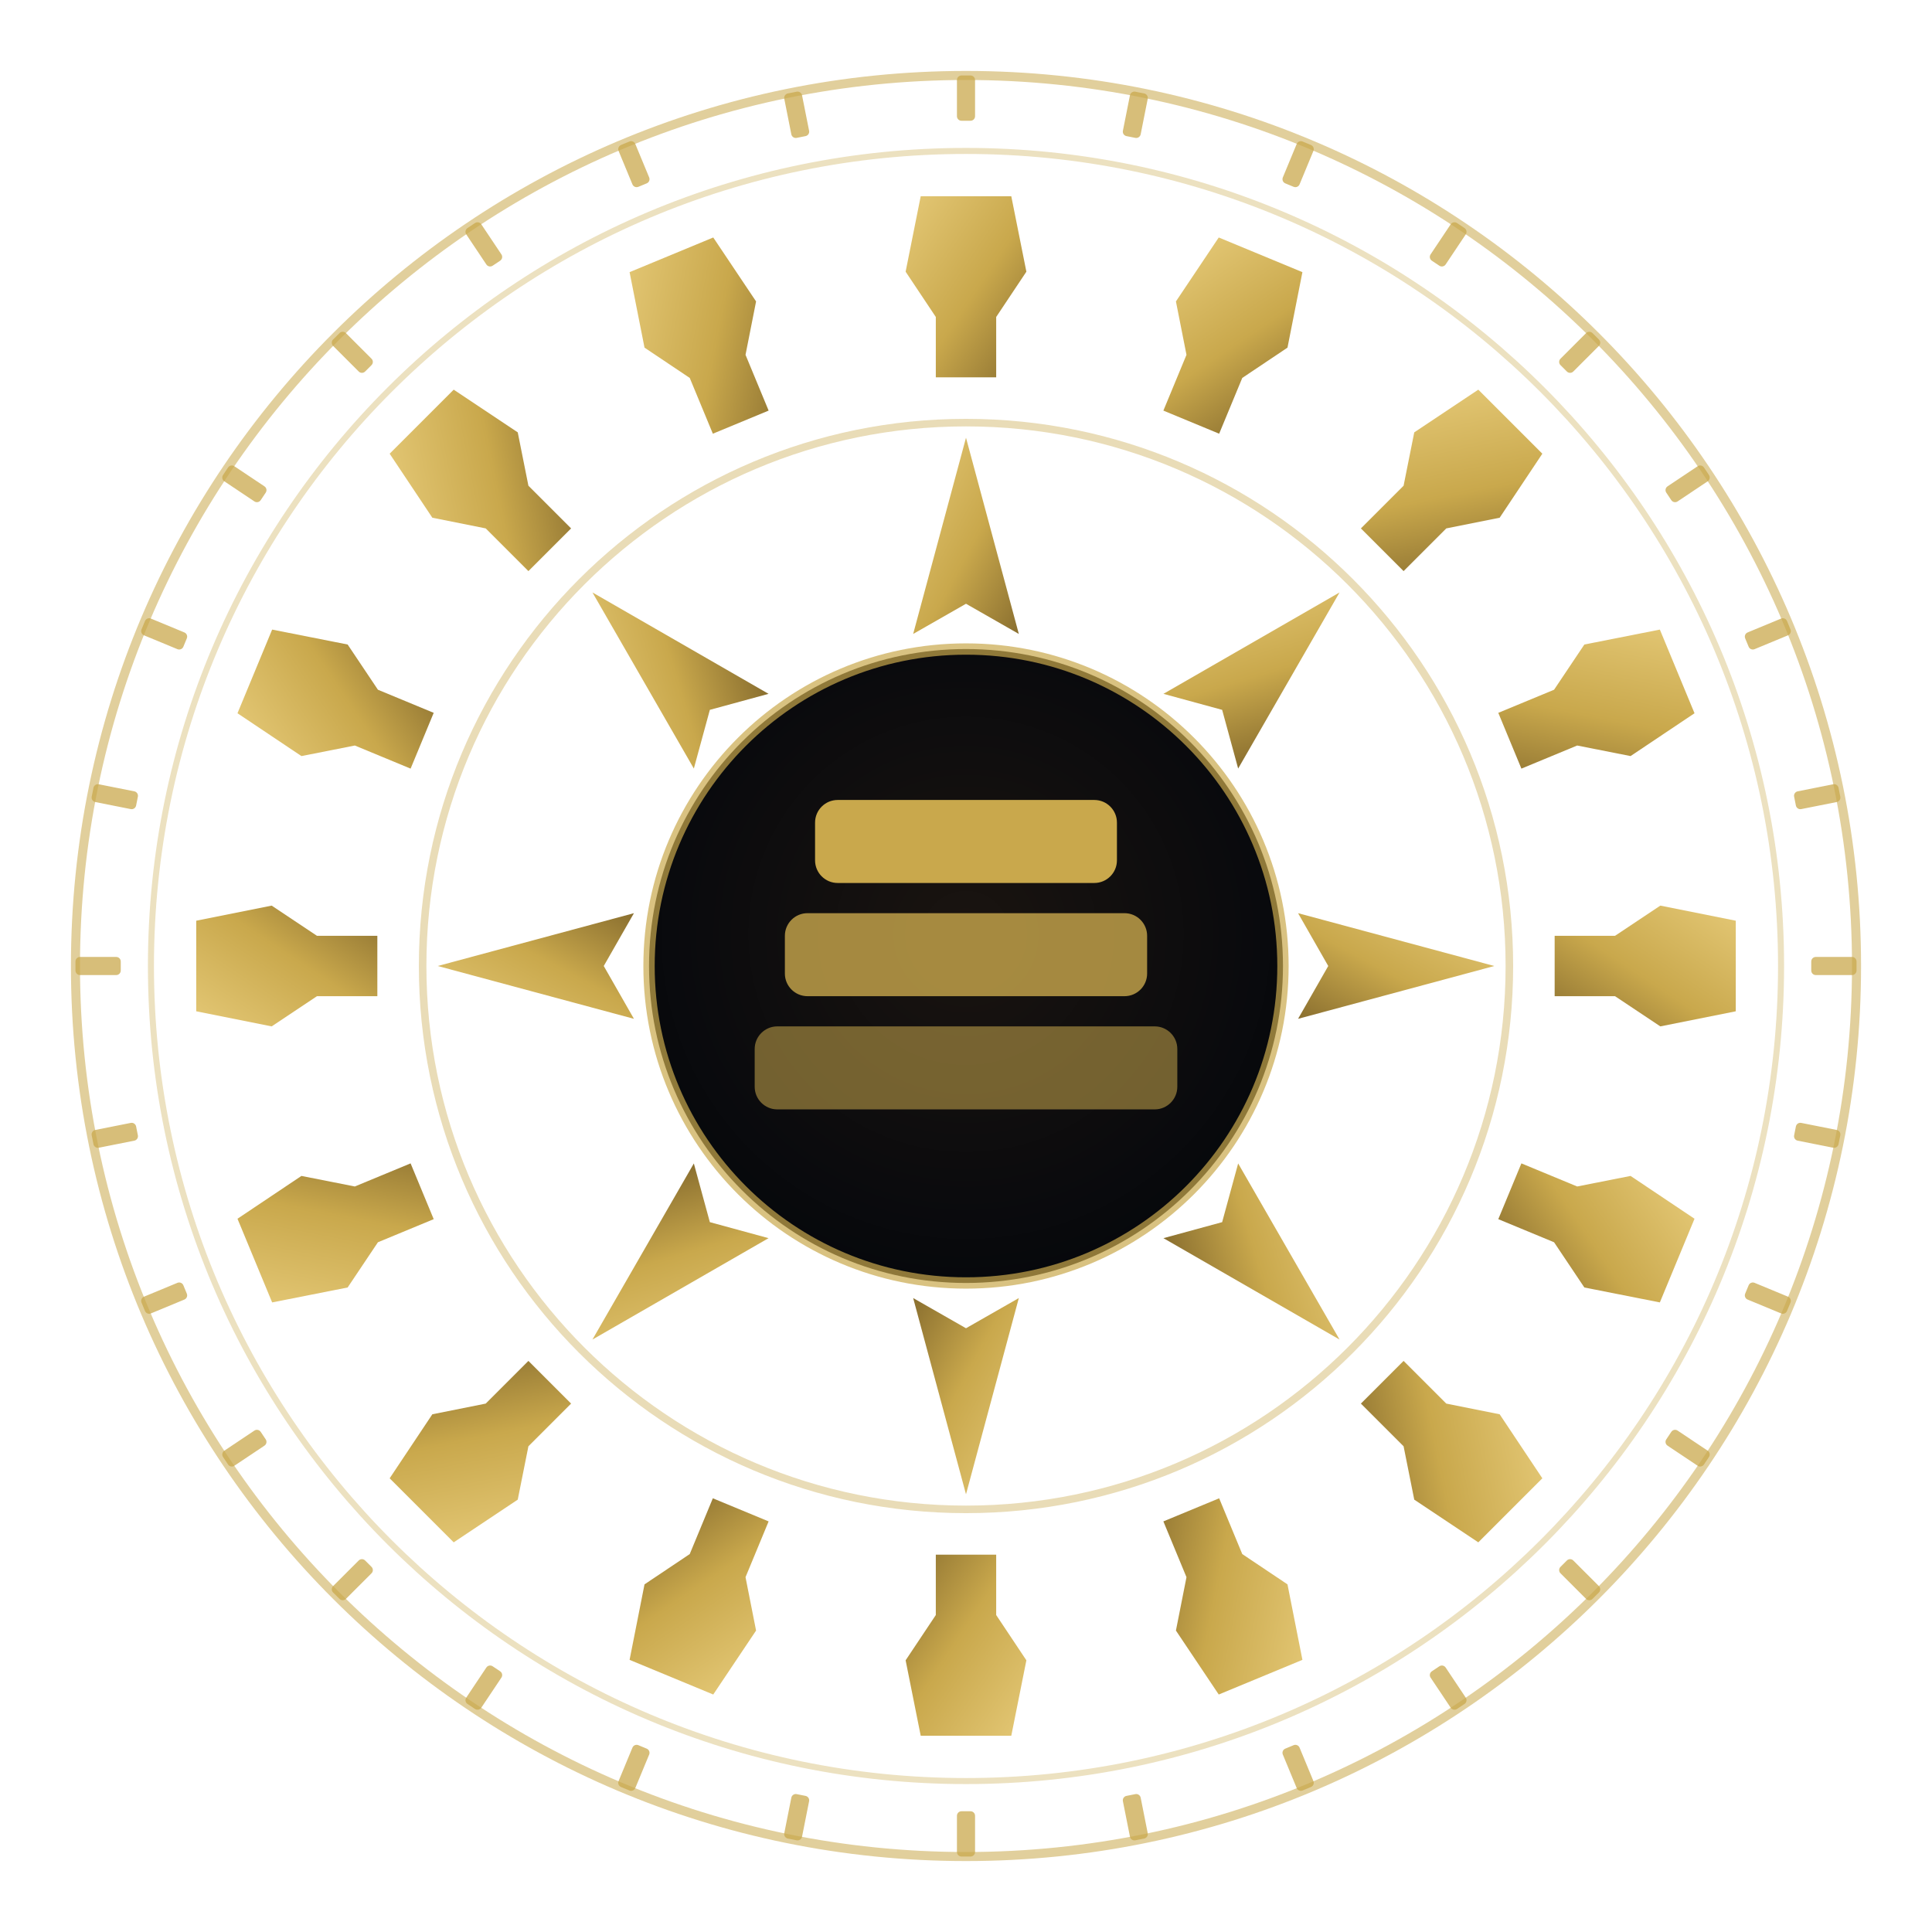
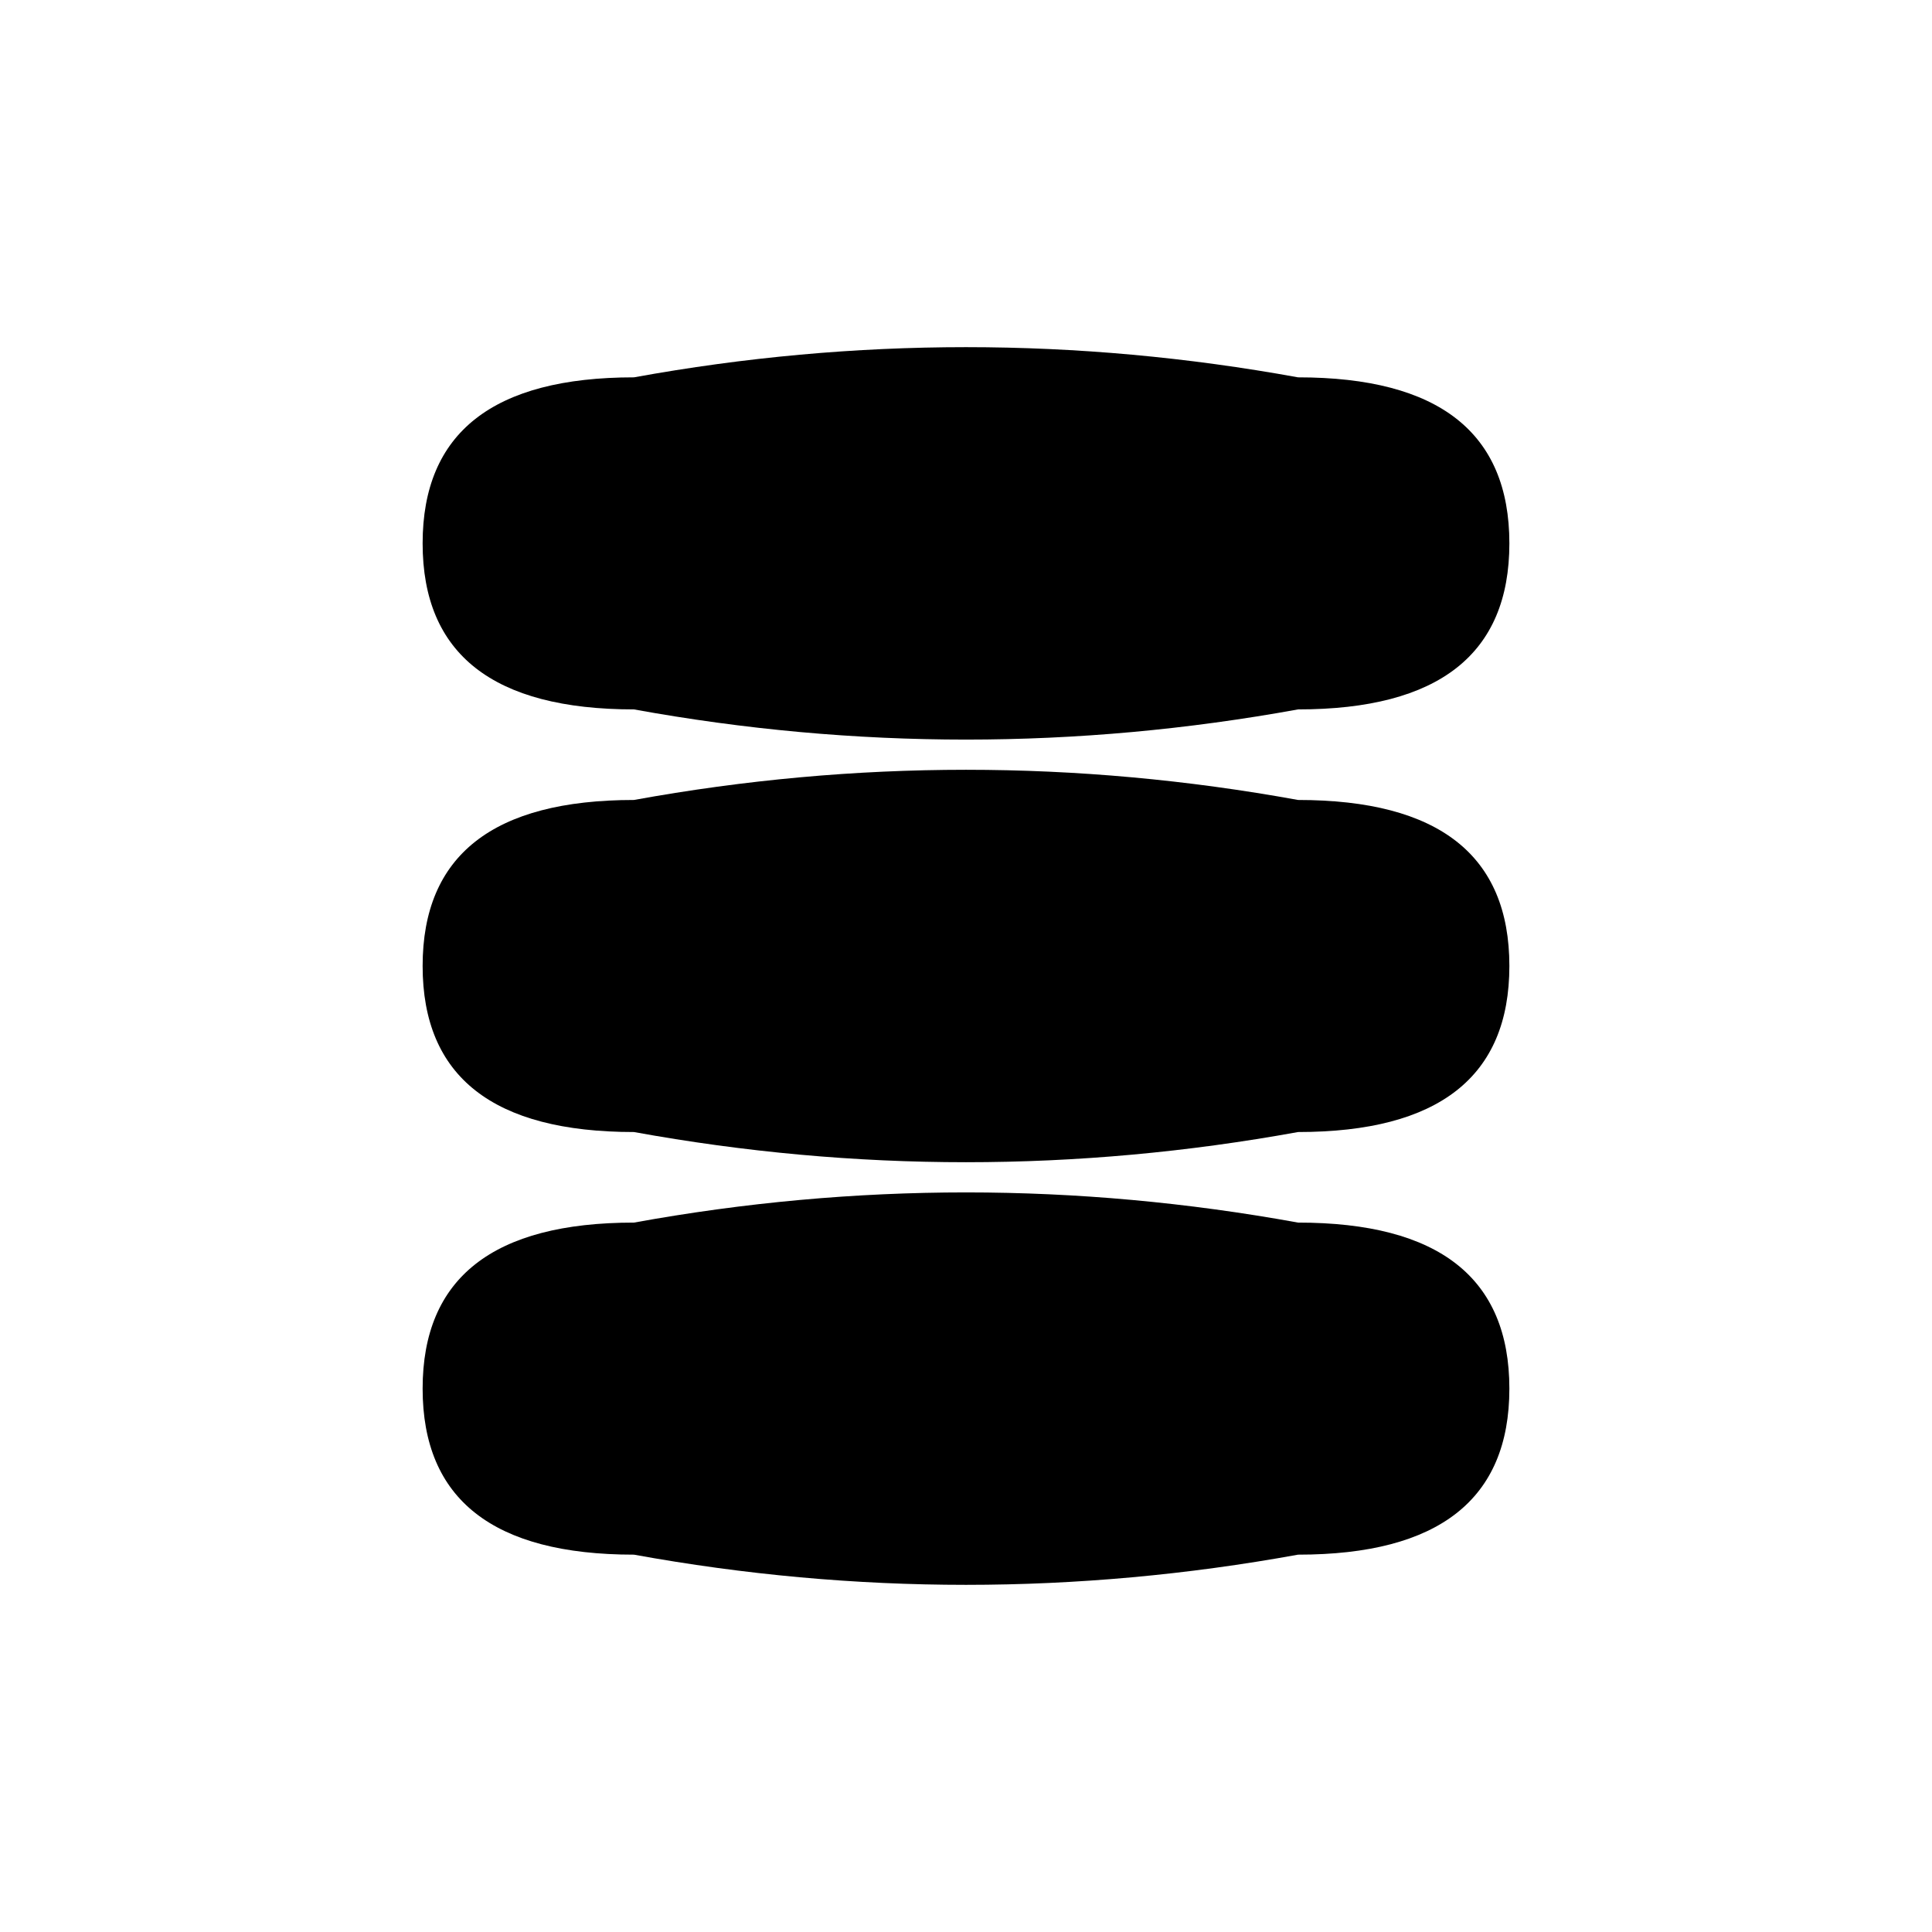
<svg xmlns="http://www.w3.org/2000/svg" viewBox="0 0 256 256" width="256" height="256" role="img" aria-label="ShortStack">
-   <defs>
-     <linearGradient id="ss-gold" x1="0" y1="0" x2="1" y2="1">
-       <stop offset="0%" stop-color="#E4C876" />
-       <stop offset="55%" stop-color="#C9A84C" />
-       <stop offset="100%" stop-color="#8A6F2F" />
-     </linearGradient>
-     <radialGradient id="ss-core" cx="50%" cy="45%" r="55%">
-       <stop offset="0%" stop-color="#1a1410" />
-       <stop offset="100%" stop-color="#06080c" />
-     </radialGradient>
-     <g id="ss-wedge">
-       <path d="M -6 -102 L 6 -102 L 8 -92 L 4 -86 L 4 -78 L -4 -78 L -4 -86 L -8 -92 Z" fill="url(#ss-gold)" />
-     </g>
-     <g id="ss-ray">
-       <path d="M 0 -70 L 7 -44 L 0 -48 L -7 -44 Z" fill="url(#ss-gold)" />
-     </g>
-     <g id="ss-notch">
-       <rect x="-1.2" y="-118" width="2.4" height="6" rx="0.6" fill="#C9A84C" />
-     </g>
-   </defs>
-   <g transform="translate(128 128)">
-     <circle r="118" fill="none" stroke="#C9A84C" stroke-opacity="0.55" stroke-width="1.2" />
-     <circle r="108" fill="none" stroke="#C9A84C" stroke-opacity="0.35" stroke-width="0.8" />
-     <g opacity="0.75">
-       <use href="#ss-notch" transform="rotate(0)" />
-       <use href="#ss-notch" transform="rotate(11.25)" />
-       <use href="#ss-notch" transform="rotate(22.5)" />
-       <use href="#ss-notch" transform="rotate(33.75)" />
-       <use href="#ss-notch" transform="rotate(45)" />
-       <use href="#ss-notch" transform="rotate(56.25)" />
-       <use href="#ss-notch" transform="rotate(67.5)" />
-       <use href="#ss-notch" transform="rotate(78.75)" />
-       <use href="#ss-notch" transform="rotate(90)" />
-       <use href="#ss-notch" transform="rotate(101.25)" />
-       <use href="#ss-notch" transform="rotate(112.5)" />
-       <use href="#ss-notch" transform="rotate(123.75)" />
-       <use href="#ss-notch" transform="rotate(135)" />
-       <use href="#ss-notch" transform="rotate(146.25)" />
-       <use href="#ss-notch" transform="rotate(157.5)" />
-       <use href="#ss-notch" transform="rotate(168.75)" />
-       <use href="#ss-notch" transform="rotate(180)" />
-       <use href="#ss-notch" transform="rotate(191.25)" />
-       <use href="#ss-notch" transform="rotate(202.5)" />
-       <use href="#ss-notch" transform="rotate(213.75)" />
-       <use href="#ss-notch" transform="rotate(225)" />
-       <use href="#ss-notch" transform="rotate(236.25)" />
-       <use href="#ss-notch" transform="rotate(247.5)" />
-       <use href="#ss-notch" transform="rotate(258.75)" />
-       <use href="#ss-notch" transform="rotate(270)" />
-       <use href="#ss-notch" transform="rotate(281.25)" />
-       <use href="#ss-notch" transform="rotate(292.5)" />
-       <use href="#ss-notch" transform="rotate(303.75)" />
-       <use href="#ss-notch" transform="rotate(315)" />
-       <use href="#ss-notch" transform="rotate(326.25)" />
-       <use href="#ss-notch" transform="rotate(337.5)" />
-       <use href="#ss-notch" transform="rotate(348.75)" />
-     </g>
-     <g>
-       <use href="#ss-wedge" transform="rotate(0)" />
-       <use href="#ss-wedge" transform="rotate(22.5)" />
-       <use href="#ss-wedge" transform="rotate(45)" />
-       <use href="#ss-wedge" transform="rotate(67.5)" />
-       <use href="#ss-wedge" transform="rotate(90)" />
-       <use href="#ss-wedge" transform="rotate(112.5)" />
-       <use href="#ss-wedge" transform="rotate(135)" />
-       <use href="#ss-wedge" transform="rotate(157.5)" />
-       <use href="#ss-wedge" transform="rotate(180)" />
-       <use href="#ss-wedge" transform="rotate(202.5)" />
-       <use href="#ss-wedge" transform="rotate(225)" />
-       <use href="#ss-wedge" transform="rotate(247.5)" />
-       <use href="#ss-wedge" transform="rotate(270)" />
-       <use href="#ss-wedge" transform="rotate(292.5)" />
-       <use href="#ss-wedge" transform="rotate(315)" />
-       <use href="#ss-wedge" transform="rotate(337.5)" />
-     </g>
-     <circle r="72" fill="none" stroke="#C9A84C" stroke-opacity="0.4" stroke-width="1" />
-     <g>
-       <use href="#ss-ray" transform="rotate(0)" />
-       <use href="#ss-ray" transform="rotate(45)" />
-       <use href="#ss-ray" transform="rotate(90)" />
-       <use href="#ss-ray" transform="rotate(135)" />
-       <use href="#ss-ray" transform="rotate(180)" />
-       <use href="#ss-ray" transform="rotate(225)" />
-       <use href="#ss-ray" transform="rotate(270)" />
-       <use href="#ss-ray" transform="rotate(315)" />
-     </g>
-     <circle r="42" fill="url(#ss-core)" stroke="#C9A84C" stroke-opacity="0.7" stroke-width="1.5" />
-     <g transform="translate(-28 -22)">
-       <rect x="0" y="30" width="56" height="11" rx="3" fill="#C9A84C" opacity="0.55" />
-       <rect x="4" y="15" width="48" height="11" rx="3" fill="#C9A84C" opacity="0.80" />
-       <rect x="8" y="0" width="40" height="11" rx="3" fill="#C9A84C" />
-     </g>
+   <g fill="currentColor">
+     <path d="M 56 72              Q 56 50 84 50              Q 128 42 172 50              Q 200 50 200 72              Q 200 94 172 94              Q 128 102 84 94              Q 56 94 56 72 Z" />
+     <path d="M 56 128              Q 56 106 84 106              Q 128 98 172 106              Q 200 106 200 128              Q 200 150 172 150              Q 128 158 84 150              Q 56 150 56 128 Z" />
+     <path d="M 56 184              Q 56 162 84 162              Q 128 154 172 162              Q 200 162 200 184              Q 200 206 172 206              Q 128 214 84 206              Q 56 206 56 184 Z" />
  </g>
</svg>
